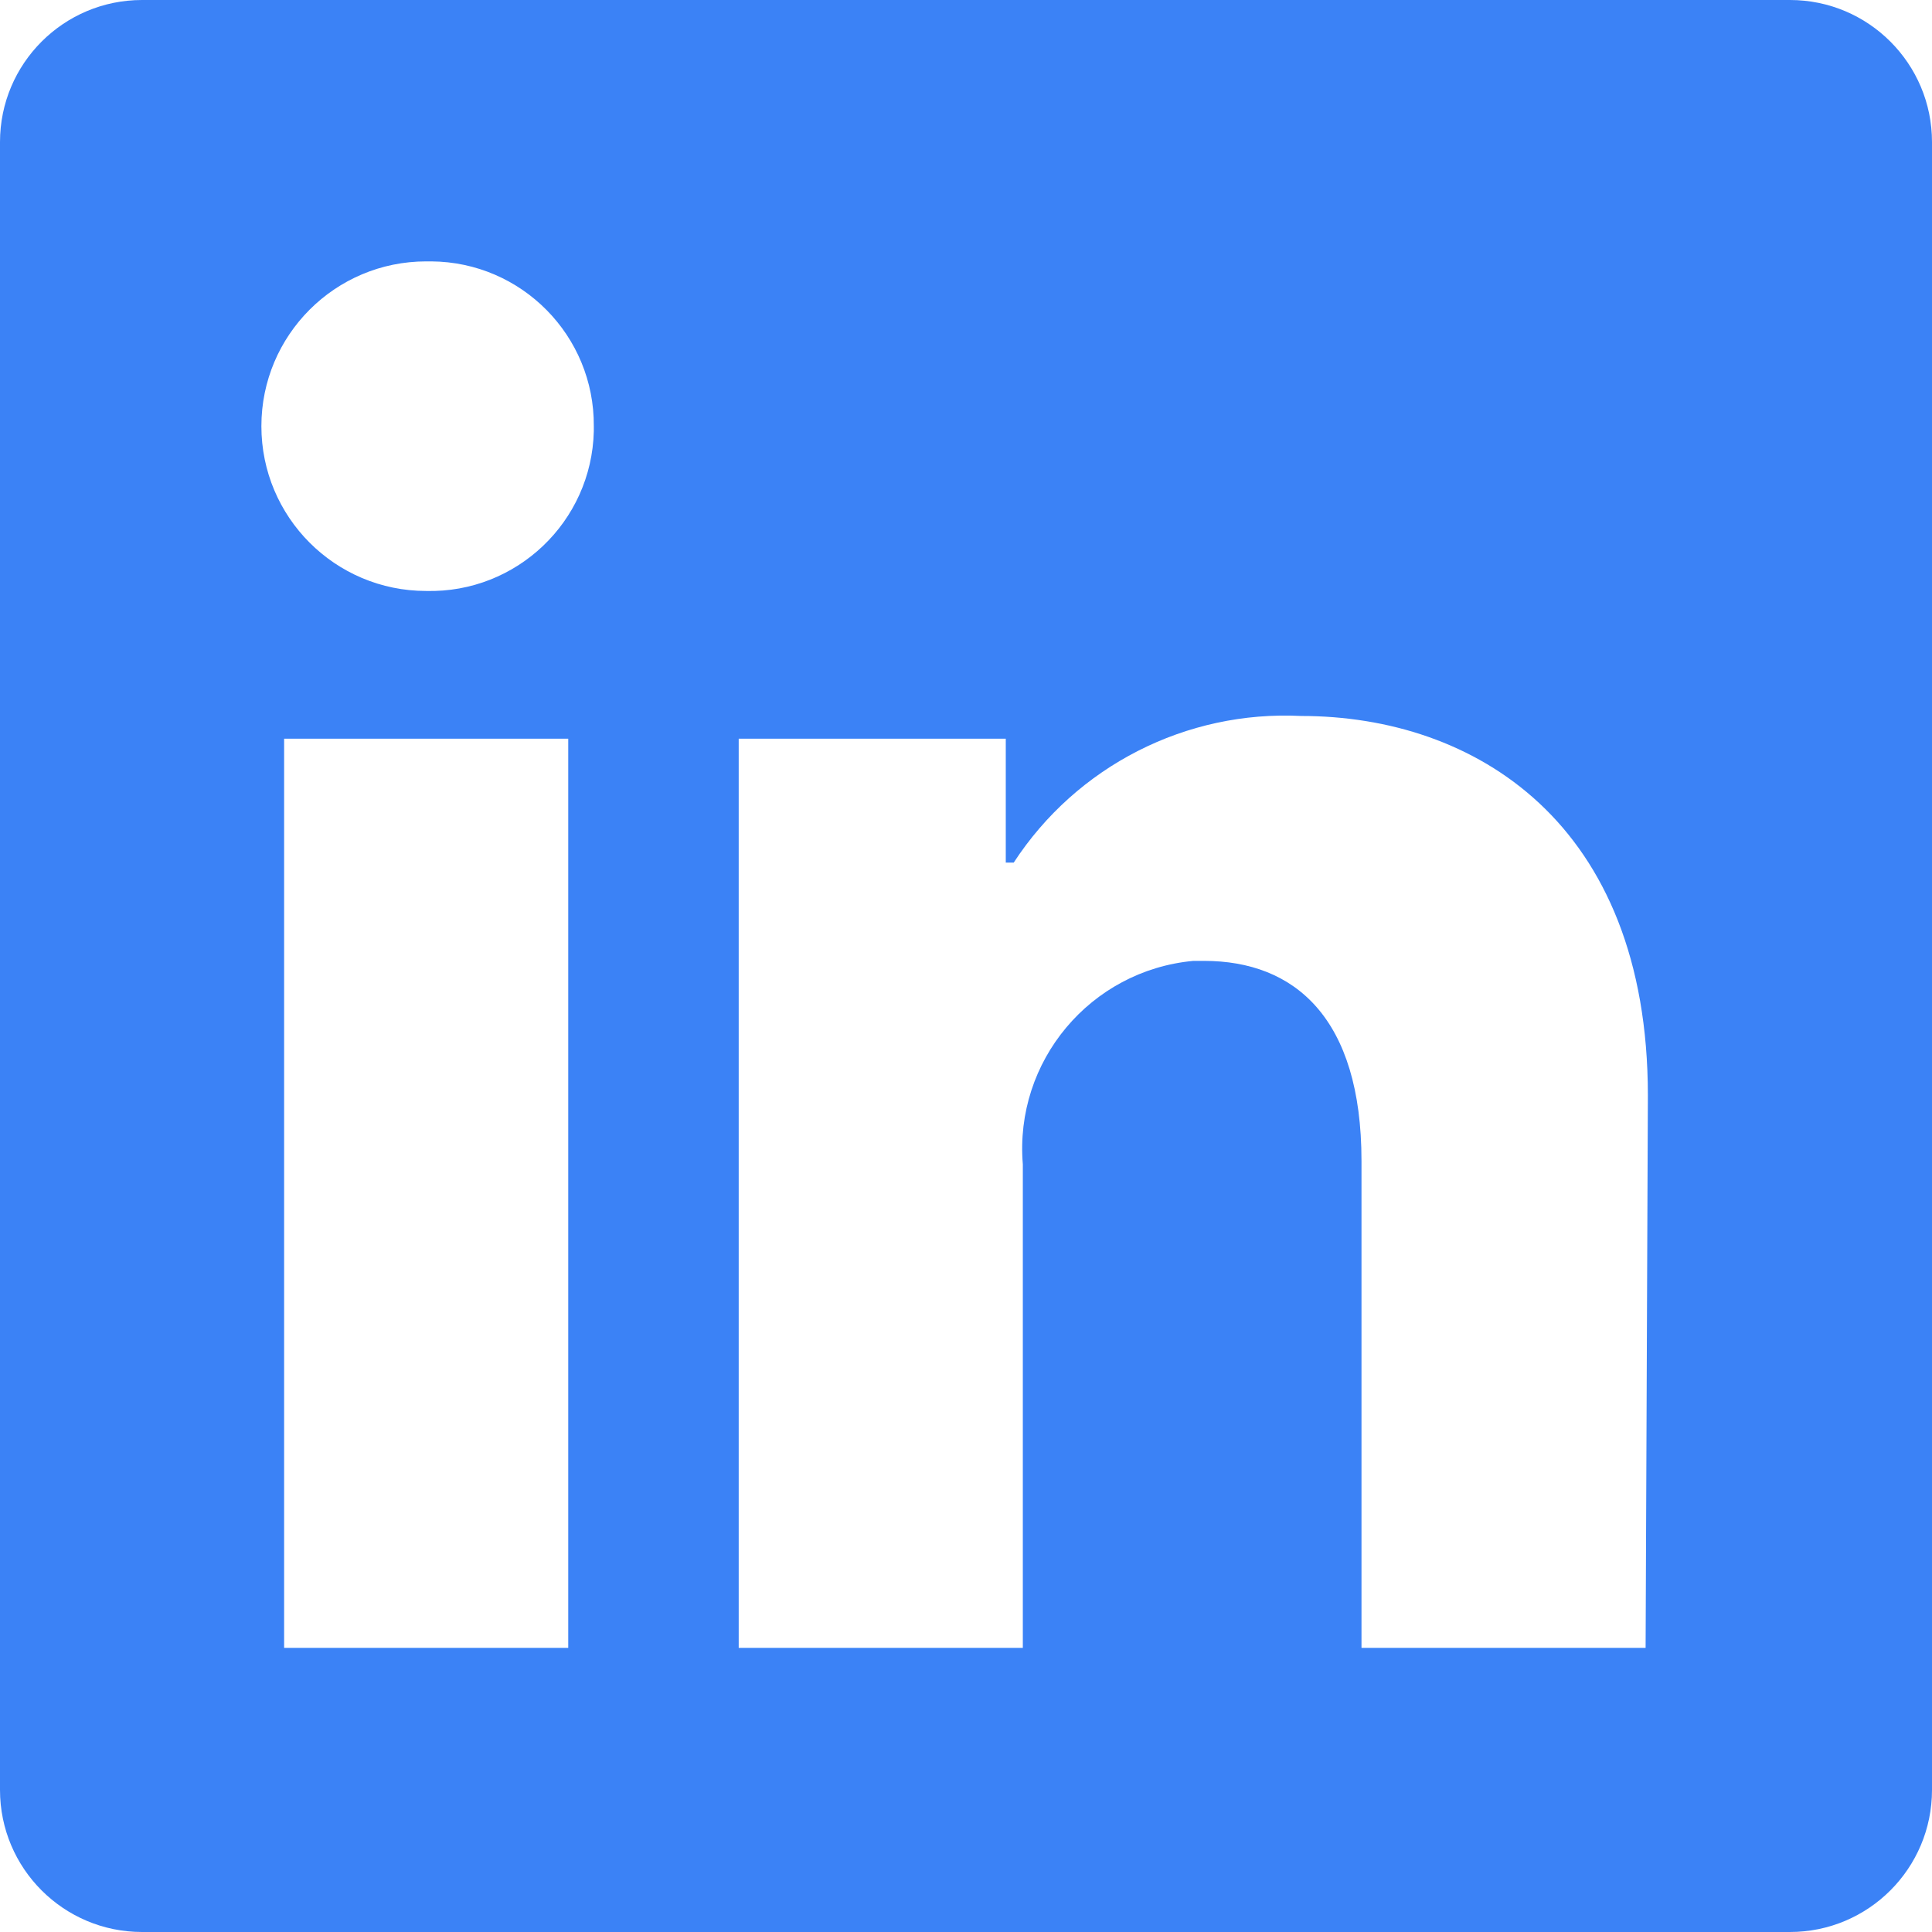
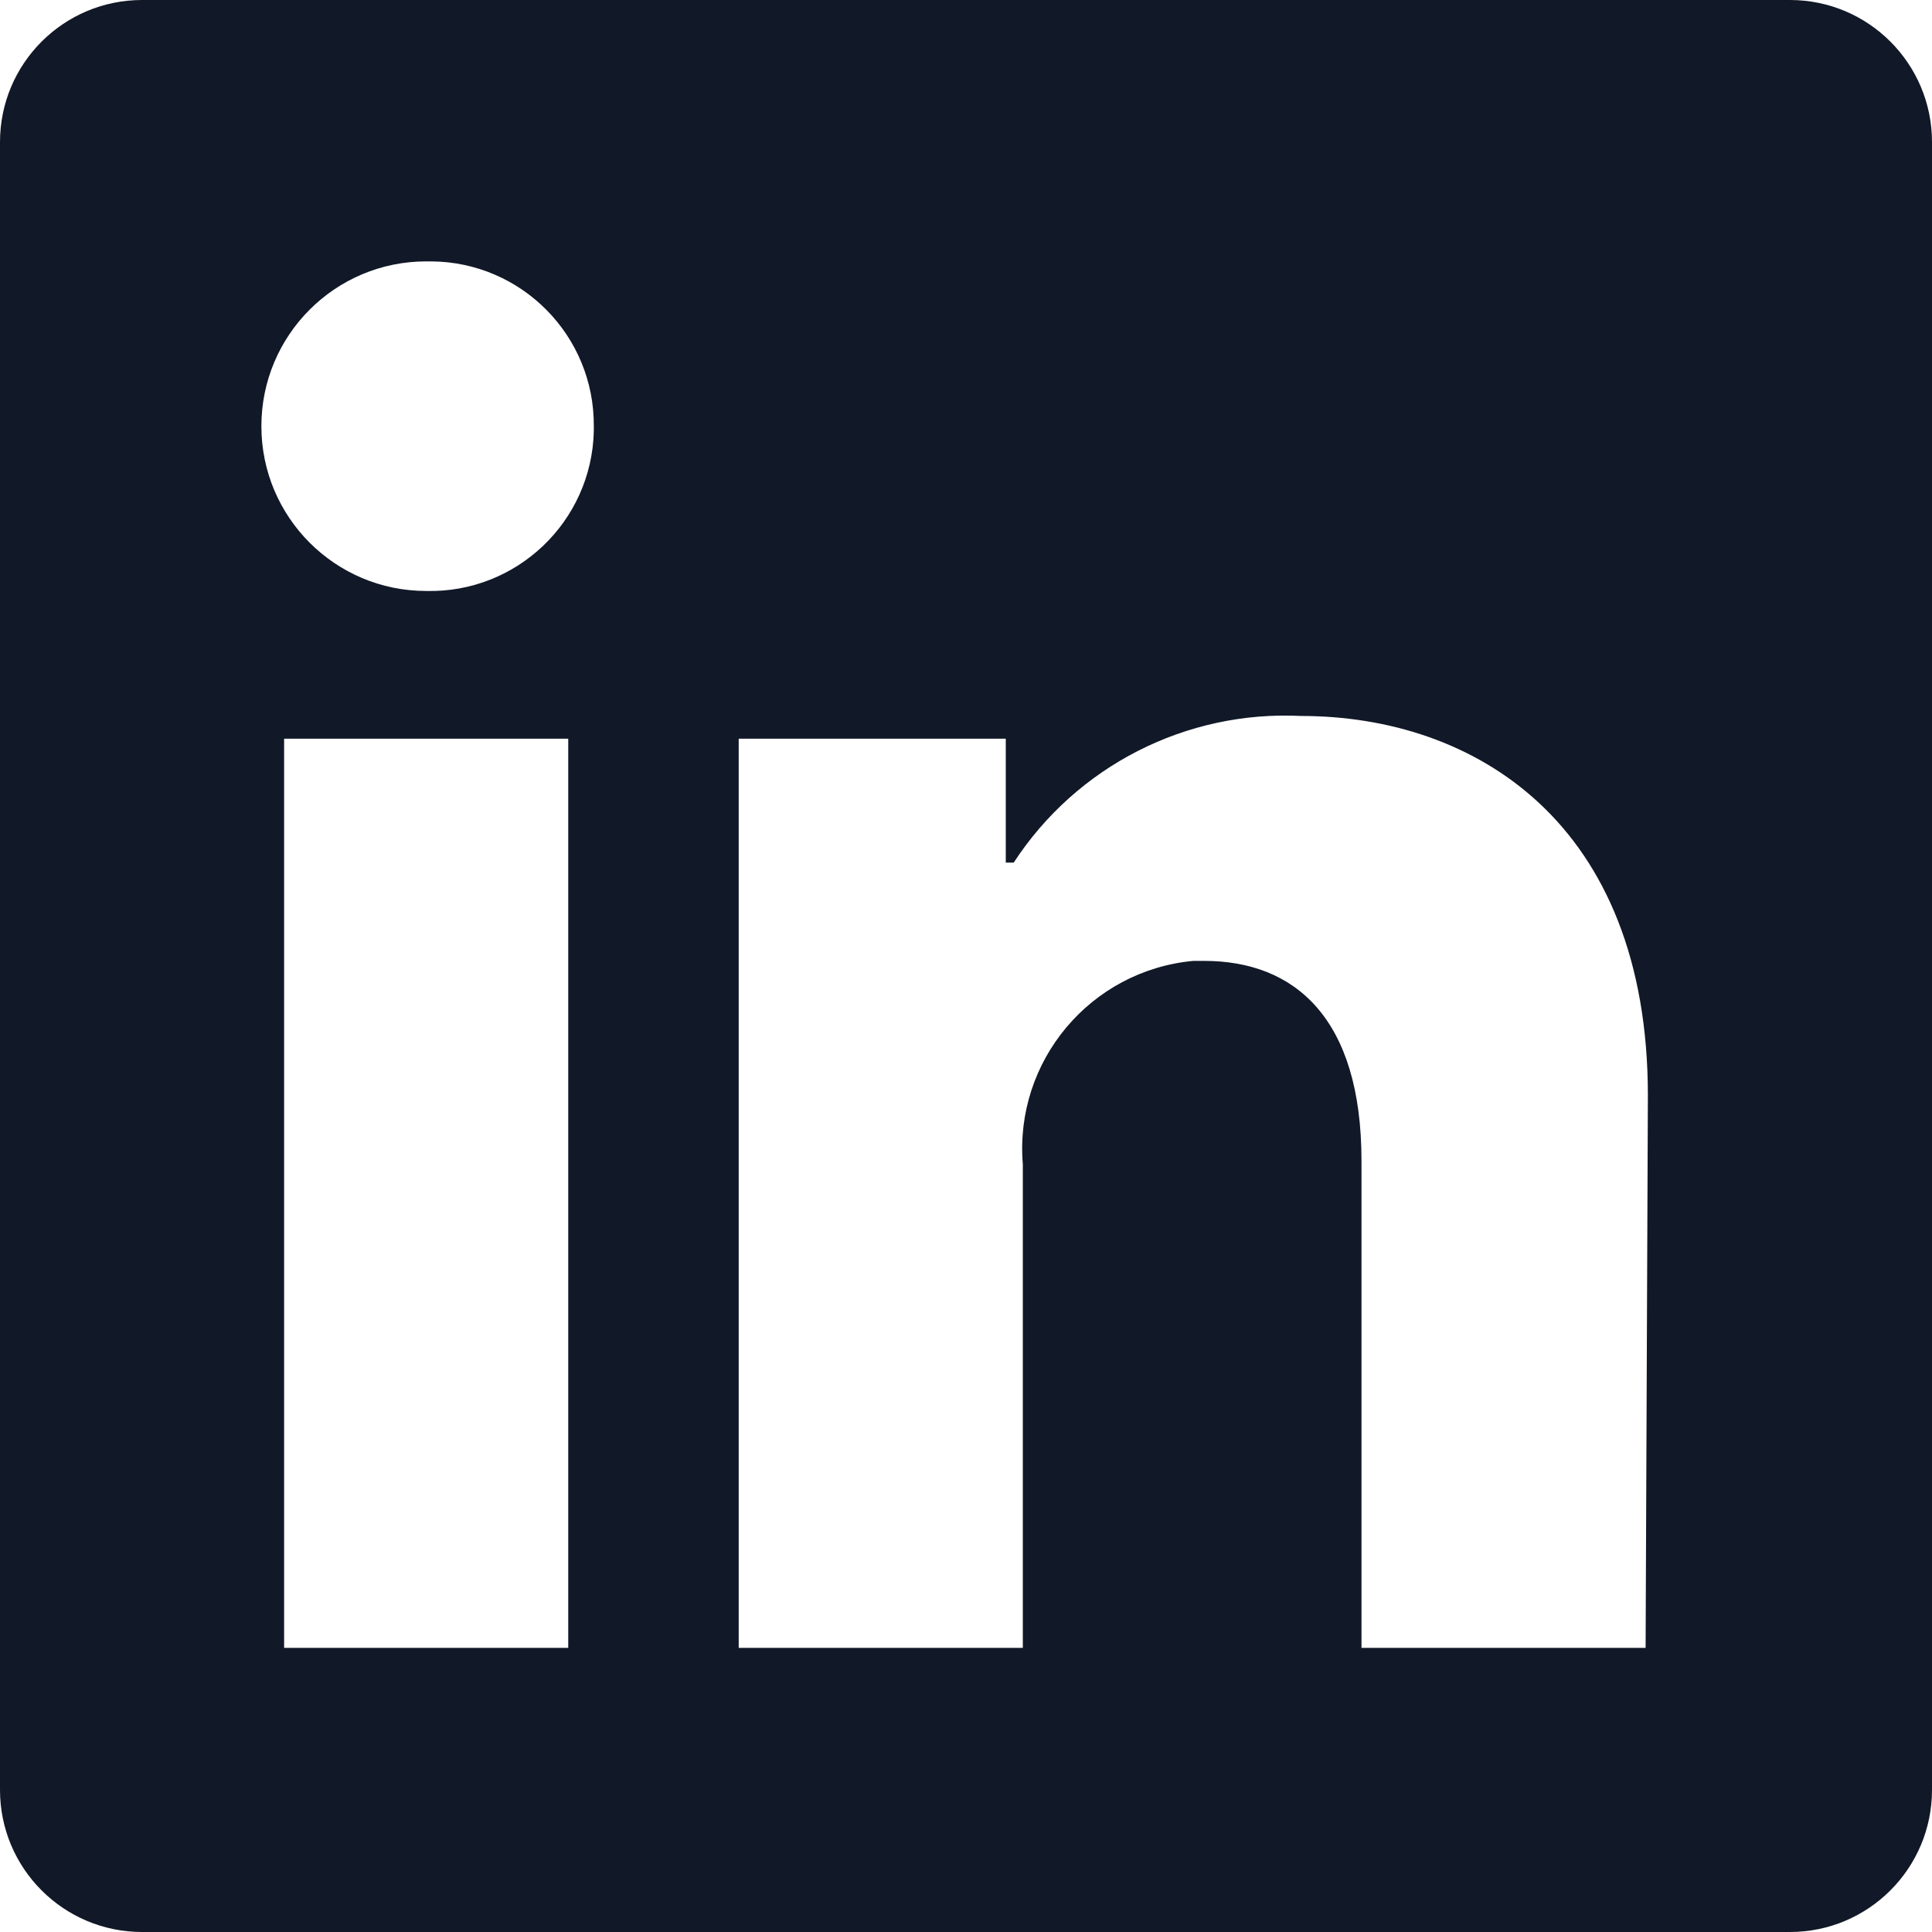
- <svg xmlns="http://www.w3.org/2000/svg" width="34" height="34" viewBox="0 0 34 34" class="global-nav__logo" color="#3B82F6">
+ <svg xmlns="http://www.w3.org/2000/svg" width="34" height="34" viewBox="0 0 34 34" class="global-nav__logo" color="#111827">
  <g>
    <path d="M34,2.5v29A2.5,2.5,0,0,1,31.5,34H2.5A2.5,2.5,0,0,1,0,31.5V2.5A2.5,2.5,0,0,1,2.5,0h29A2.5,2.5,0,0,1,34,2.5ZM10,13H5V29h5Zm.45-5.5A2.88,2.88,0,0,0,7.59,4.6H7.5a2.9,2.9,0,0,0,0,5.8h0a2.88,2.88,0,0,0,2.95-2.81ZM29,19.28c0-4.81-3.06-6.68-6.1-6.68a5.7,5.7,0,0,0-5.06,2.58H17.7V13H13V29h5V20.49a3.32,3.32,0,0,1,3-3.58h.19c1.59,0,2.77,1,2.77,3.52V29h5Z" fill="currentColor" />
  </g>
</svg>
